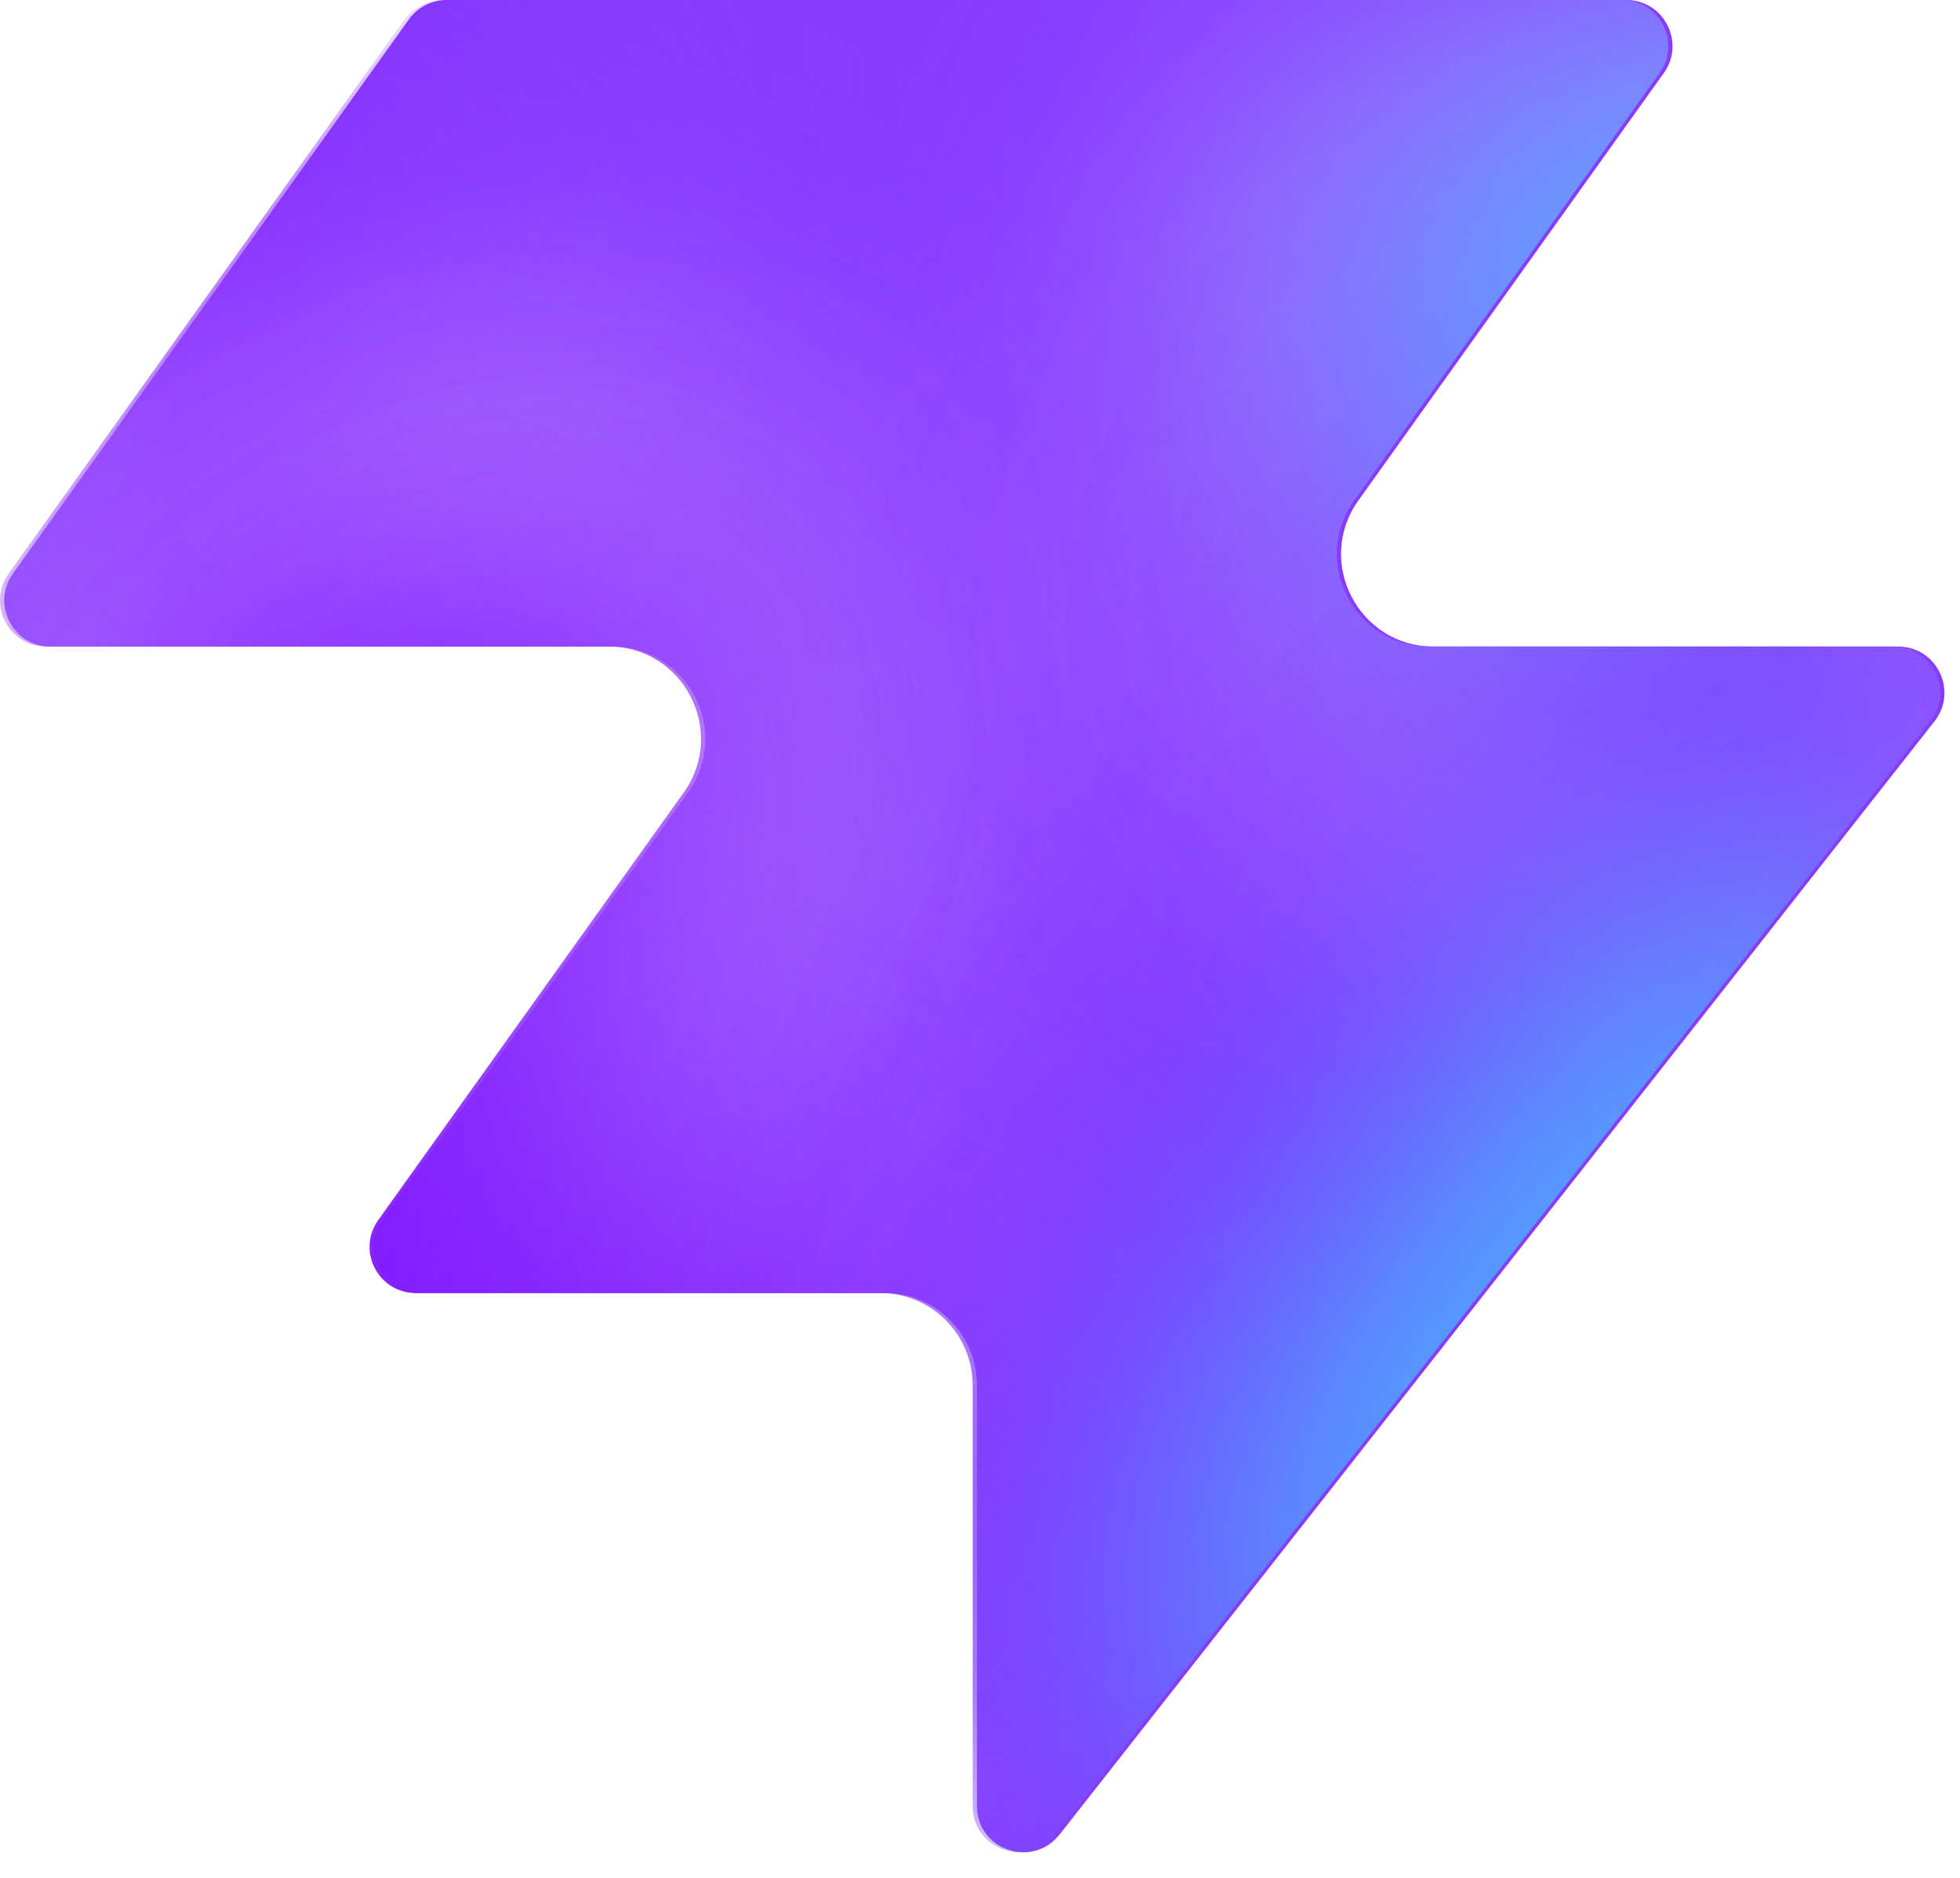
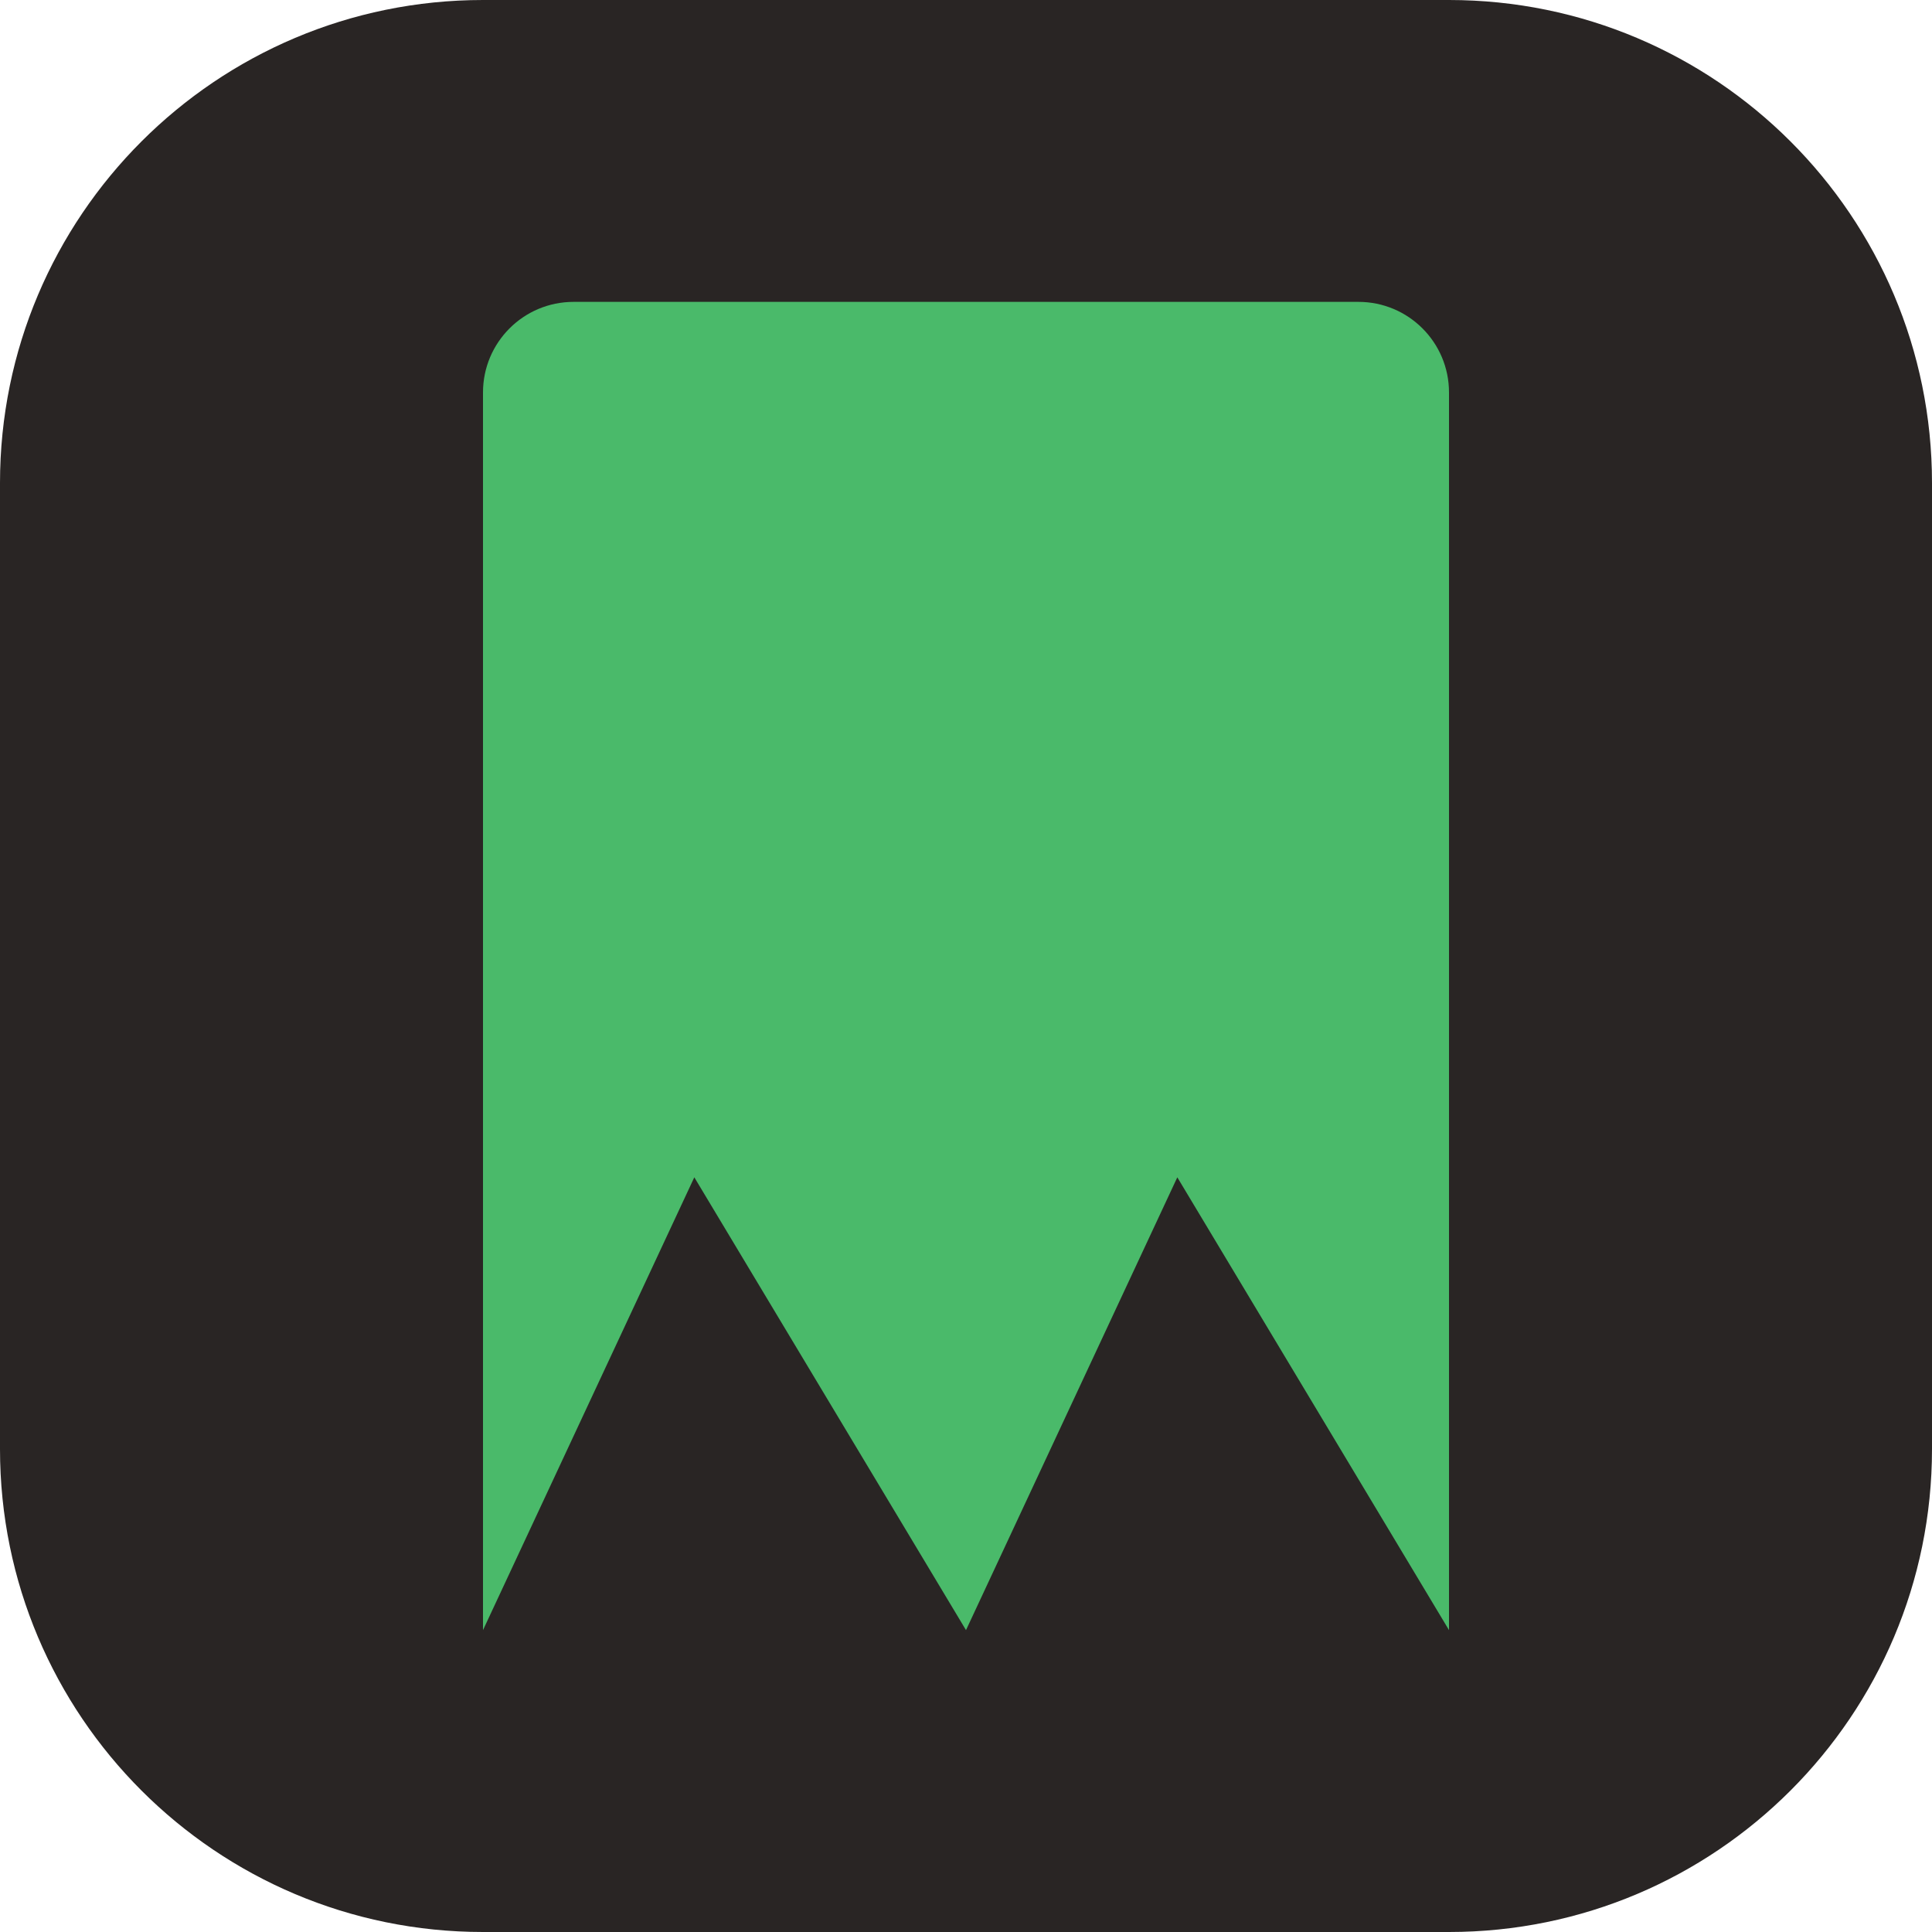
- <svg xmlns="http://www.w3.org/2000/svg" width="48" height="46" fill="none" viewBox="0 0 48 46">
-   <path fill="#863bff" d="M25.946 44.938c-.664.845-2.021.375-2.021-.698V33.937a2.26 2.26 0 0 0-2.262-2.262H10.287c-.92 0-1.456-1.04-.92-1.788l7.48-10.471c1.07-1.497 0-3.578-1.842-3.578H1.237c-.92 0-1.456-1.04-.92-1.788L10.013.474c.214-.297.556-.474.92-.474h28.894c.92 0 1.456 1.04.92 1.788l-7.48 10.471c-1.07 1.498 0 3.579 1.842 3.579h11.377c.943 0 1.473 1.088.89 1.83L25.947 44.94z" style="fill:#863bff;fill:color(display-p3 .525 .23 1);fill-opacity:1" />
-   <mask id="a" width="48" height="46" x="0" y="0" maskUnits="userSpaceOnUse" style="mask-type:alpha">
-     <path fill="#000" d="M25.842 44.938c-.664.844-2.021.375-2.021-.698V33.937a2.26 2.26 0 0 0-2.262-2.262H10.183c-.92 0-1.456-1.04-.92-1.788l7.48-10.471c1.07-1.498 0-3.579-1.842-3.579H1.133c-.92 0-1.456-1.04-.92-1.787L9.91.473c.214-.297.556-.474.92-.474h28.894c.92 0 1.456 1.04.92 1.788l-7.48 10.471c-1.07 1.498 0 3.578 1.842 3.578h11.377c.943 0 1.473 1.088.89 1.832L25.843 44.94z" style="fill:#000;fill-opacity:1" />
-   </mask>
-   <g mask="url(#a)">
-     <g filter="url(#b)">
-       <ellipse cx="5.508" cy="14.704" fill="#ede6ff" rx="5.508" ry="14.704" style="fill:#ede6ff;fill:color(display-p3 .927 .903 1);fill-opacity:1" transform="matrix(.00324 1 1 -.00324 -4.47 31.516)" />
-     </g>
-     <g filter="url(#c)">
-       <ellipse cx="10.399" cy="29.851" fill="#ede6ff" rx="10.399" ry="29.851" style="fill:#ede6ff;fill:color(display-p3 .927 .903 1);fill-opacity:1" transform="matrix(.00324 1 1 -.00324 -39.328 7.883)" />
-     </g>
-     <g filter="url(#d)">
-       <ellipse cx="5.508" cy="30.487" fill="#7e14ff" rx="5.508" ry="30.487" style="fill:#7e14ff;fill:color(display-p3 .492 .077 1);fill-opacity:1" transform="rotate(89.814 -25.913 -14.639)scale(1 -1)" />
-     </g>
-     <g filter="url(#e)">
-       <ellipse cx="5.508" cy="30.599" fill="#7e14ff" rx="5.508" ry="30.599" style="fill:#7e14ff;fill:color(display-p3 .492 .077 1);fill-opacity:1" transform="rotate(89.814 -32.644 -3.334)scale(1 -1)" />
-     </g>
-     <g filter="url(#f)">
-       <ellipse cx="5.508" cy="30.599" fill="#7e14ff" rx="5.508" ry="30.599" style="fill:#7e14ff;fill:color(display-p3 .492 .077 1);fill-opacity:1" transform="matrix(.00324 1 1 -.00324 -34.34 30.47)" />
-     </g>
-     <g filter="url(#g)">
-       <ellipse cx="14.072" cy="22.078" fill="#ede6ff" rx="14.072" ry="22.078" style="fill:#ede6ff;fill:color(display-p3 .927 .903 1);fill-opacity:1" transform="rotate(93.35 24.506 48.493)scale(-1 1)" />
-     </g>
-     <g filter="url(#h)">
-       <ellipse cx="3.47" cy="21.501" fill="#7e14ff" rx="3.47" ry="21.501" style="fill:#7e14ff;fill:color(display-p3 .492 .077 1);fill-opacity:1" transform="rotate(89.009 28.708 47.59)scale(-1 1)" />
-     </g>
-     <g filter="url(#i)">
-       <ellipse cx="3.47" cy="21.501" fill="#7e14ff" rx="3.47" ry="21.501" style="fill:#7e14ff;fill:color(display-p3 .492 .077 1);fill-opacity:1" transform="rotate(89.009 28.708 47.59)scale(-1 1)" />
-     </g>
-     <g filter="url(#j)">
-       <ellipse cx=".387" cy="8.972" fill="#7e14ff" rx="4.407" ry="29.108" style="fill:#7e14ff;fill:color(display-p3 .492 .077 1);fill-opacity:1" transform="rotate(39.51 .387 8.972)" />
-     </g>
-     <g filter="url(#k)">
-       <ellipse cx="47.523" cy="-6.092" fill="#7e14ff" rx="4.407" ry="29.108" style="fill:#7e14ff;fill:color(display-p3 .492 .077 1);fill-opacity:1" transform="rotate(37.892 47.523 -6.092)" />
-     </g>
-     <g filter="url(#l)">
-       <ellipse cx="41.412" cy="6.333" fill="#47bfff" rx="5.971" ry="9.665" style="fill:#47bfff;fill:color(display-p3 .28 .748 1);fill-opacity:1" transform="rotate(37.892 41.412 6.333)" />
-     </g>
-     <g filter="url(#m)">
-       <ellipse cx="-1.879" cy="38.332" fill="#7e14ff" rx="4.407" ry="29.108" style="fill:#7e14ff;fill:color(display-p3 .492 .077 1);fill-opacity:1" transform="rotate(37.892 -1.88 38.332)" />
-     </g>
-     <g filter="url(#n)">
-       <ellipse cx="-1.879" cy="38.332" fill="#7e14ff" rx="4.407" ry="29.108" style="fill:#7e14ff;fill:color(display-p3 .492 .077 1);fill-opacity:1" transform="rotate(37.892 -1.88 38.332)" />
-     </g>
-     <g filter="url(#o)">
-       <ellipse cx="35.651" cy="29.907" fill="#7e14ff" rx="4.407" ry="29.108" style="fill:#7e14ff;fill:color(display-p3 .492 .077 1);fill-opacity:1" transform="rotate(37.892 35.651 29.907)" />
-     </g>
-     <g filter="url(#p)">
-       <ellipse cx="38.418" cy="32.4" fill="#47bfff" rx="5.971" ry="15.297" style="fill:#47bfff;fill:color(display-p3 .28 .748 1);fill-opacity:1" transform="rotate(37.892 38.418 32.4)" />
-     </g>
-   </g>
-   <defs>
-     <filter id="b" width="60.045" height="41.654" x="-19.77" y="16.149" color-interpolation-filters="sRGB" filterUnits="userSpaceOnUse">
-       <feFlood flood-opacity="0" result="BackgroundImageFix" />
-       <feBlend in="SourceGraphic" in2="BackgroundImageFix" result="shape" />
-       <feGaussianBlur result="effect1_foregroundBlur_2002_17158" stdDeviation="7.659" />
-     </filter>
-     <filter id="c" width="90.34" height="51.437" x="-54.613" y="-7.533" color-interpolation-filters="sRGB" filterUnits="userSpaceOnUse">
-       <feFlood flood-opacity="0" result="BackgroundImageFix" />
-       <feBlend in="SourceGraphic" in2="BackgroundImageFix" result="shape" />
-       <feGaussianBlur result="effect1_foregroundBlur_2002_17158" stdDeviation="7.659" />
-     </filter>
-     <filter id="d" width="79.355" height="29.4" x="-49.64" y="2.03" color-interpolation-filters="sRGB" filterUnits="userSpaceOnUse">
-       <feFlood flood-opacity="0" result="BackgroundImageFix" />
-       <feBlend in="SourceGraphic" in2="BackgroundImageFix" result="shape" />
-       <feGaussianBlur result="effect1_foregroundBlur_2002_17158" stdDeviation="4.596" />
-     </filter>
-     <filter id="e" width="79.579" height="29.4" x="-45.045" y="20.029" color-interpolation-filters="sRGB" filterUnits="userSpaceOnUse">
-       <feFlood flood-opacity="0" result="BackgroundImageFix" />
-       <feBlend in="SourceGraphic" in2="BackgroundImageFix" result="shape" />
-       <feGaussianBlur result="effect1_foregroundBlur_2002_17158" stdDeviation="4.596" />
-     </filter>
-     <filter id="f" width="79.579" height="29.4" x="-43.513" y="21.178" color-interpolation-filters="sRGB" filterUnits="userSpaceOnUse">
-       <feFlood flood-opacity="0" result="BackgroundImageFix" />
-       <feBlend in="SourceGraphic" in2="BackgroundImageFix" result="shape" />
-       <feGaussianBlur result="effect1_foregroundBlur_2002_17158" stdDeviation="4.596" />
-     </filter>
-     <filter id="g" width="74.749" height="58.852" x="15.756" y="-17.901" color-interpolation-filters="sRGB" filterUnits="userSpaceOnUse">
-       <feFlood flood-opacity="0" result="BackgroundImageFix" />
-       <feBlend in="SourceGraphic" in2="BackgroundImageFix" result="shape" />
-       <feGaussianBlur result="effect1_foregroundBlur_2002_17158" stdDeviation="7.659" />
-     </filter>
-     <filter id="h" width="61.377" height="25.362" x="23.548" y="2.284" color-interpolation-filters="sRGB" filterUnits="userSpaceOnUse">
-       <feFlood flood-opacity="0" result="BackgroundImageFix" />
-       <feBlend in="SourceGraphic" in2="BackgroundImageFix" result="shape" />
-       <feGaussianBlur result="effect1_foregroundBlur_2002_17158" stdDeviation="4.596" />
-     </filter>
-     <filter id="i" width="61.377" height="25.362" x="23.548" y="2.284" color-interpolation-filters="sRGB" filterUnits="userSpaceOnUse">
-       <feFlood flood-opacity="0" result="BackgroundImageFix" />
-       <feBlend in="SourceGraphic" in2="BackgroundImageFix" result="shape" />
-       <feGaussianBlur result="effect1_foregroundBlur_2002_17158" stdDeviation="4.596" />
-     </filter>
-     <filter id="j" width="56.045" height="63.649" x="-27.636" y="-22.853" color-interpolation-filters="sRGB" filterUnits="userSpaceOnUse">
-       <feFlood flood-opacity="0" result="BackgroundImageFix" />
-       <feBlend in="SourceGraphic" in2="BackgroundImageFix" result="shape" />
-       <feGaussianBlur result="effect1_foregroundBlur_2002_17158" stdDeviation="4.596" />
-     </filter>
-     <filter id="k" width="54.814" height="64.646" x="20.116" y="-38.415" color-interpolation-filters="sRGB" filterUnits="userSpaceOnUse">
-       <feFlood flood-opacity="0" result="BackgroundImageFix" />
-       <feBlend in="SourceGraphic" in2="BackgroundImageFix" result="shape" />
-       <feGaussianBlur result="effect1_foregroundBlur_2002_17158" stdDeviation="4.596" />
-     </filter>
-     <filter id="l" width="33.541" height="35.313" x="24.641" y="-11.323" color-interpolation-filters="sRGB" filterUnits="userSpaceOnUse">
-       <feFlood flood-opacity="0" result="BackgroundImageFix" />
-       <feBlend in="SourceGraphic" in2="BackgroundImageFix" result="shape" />
-       <feGaussianBlur result="effect1_foregroundBlur_2002_17158" stdDeviation="4.596" />
-     </filter>
-     <filter id="m" width="54.814" height="64.646" x="-29.286" y="6.009" color-interpolation-filters="sRGB" filterUnits="userSpaceOnUse">
-       <feFlood flood-opacity="0" result="BackgroundImageFix" />
-       <feBlend in="SourceGraphic" in2="BackgroundImageFix" result="shape" />
-       <feGaussianBlur result="effect1_foregroundBlur_2002_17158" stdDeviation="4.596" />
-     </filter>
-     <filter id="n" width="54.814" height="64.646" x="-29.286" y="6.009" color-interpolation-filters="sRGB" filterUnits="userSpaceOnUse">
-       <feFlood flood-opacity="0" result="BackgroundImageFix" />
-       <feBlend in="SourceGraphic" in2="BackgroundImageFix" result="shape" />
-       <feGaussianBlur result="effect1_foregroundBlur_2002_17158" stdDeviation="4.596" />
-     </filter>
-     <filter id="o" width="54.814" height="64.646" x="8.244" y="-2.416" color-interpolation-filters="sRGB" filterUnits="userSpaceOnUse">
-       <feFlood flood-opacity="0" result="BackgroundImageFix" />
-       <feBlend in="SourceGraphic" in2="BackgroundImageFix" result="shape" />
-       <feGaussianBlur result="effect1_foregroundBlur_2002_17158" stdDeviation="4.596" />
-     </filter>
-     <filter id="p" width="39.409" height="43.623" x="18.713" y="10.588" color-interpolation-filters="sRGB" filterUnits="userSpaceOnUse">
-       <feFlood flood-opacity="0" result="BackgroundImageFix" />
-       <feBlend in="SourceGraphic" in2="BackgroundImageFix" result="shape" />
-       <feGaussianBlur result="effect1_foregroundBlur_2002_17158" stdDeviation="4.596" />
-     </filter>
-   </defs>
+ <svg xmlns="http://www.w3.org/2000/svg" viewBox="0 0 32 32">
+   <rect width="32" height="32" rx="8" fill="#292524" />
+   <path d="M8 6.5A1.5 1.5 0 0 1 9.5 5h13A1.5 1.5 0 0 1 24 6.5V27l-4.5-7.5L16 27l-4.5-7.5L8 27V6.5z" fill="#4aba6a" />
</svg>
